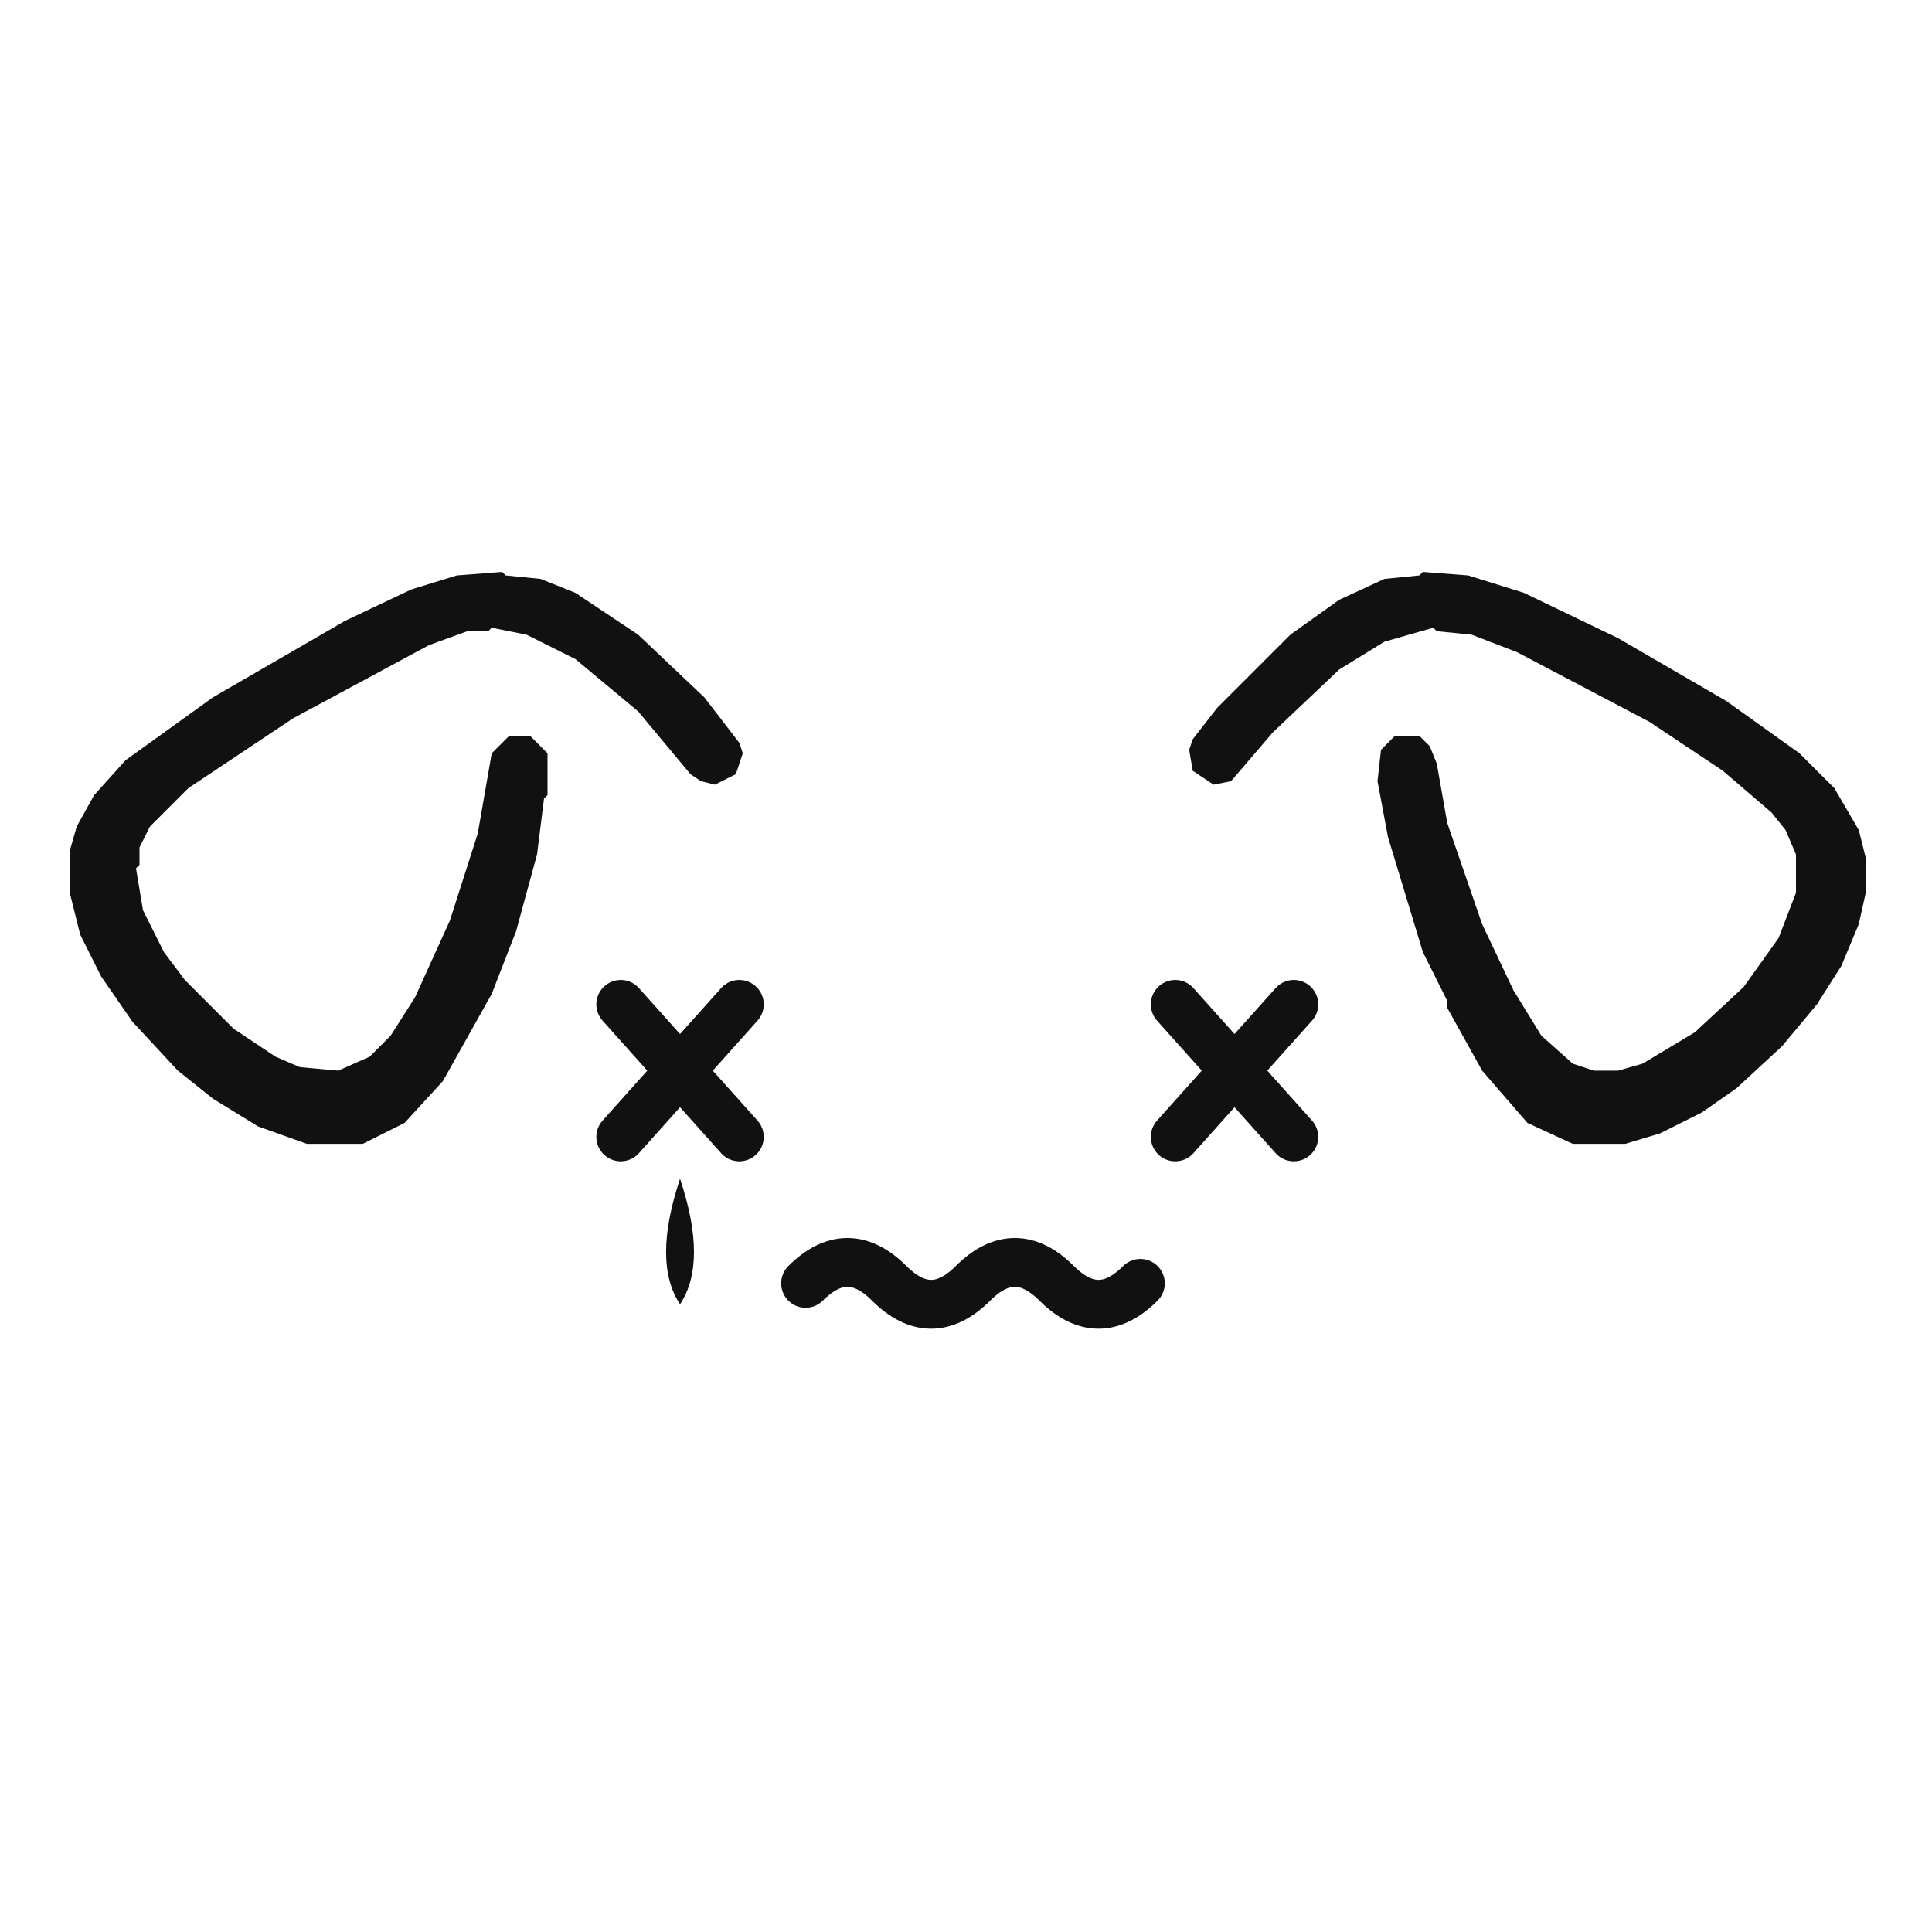
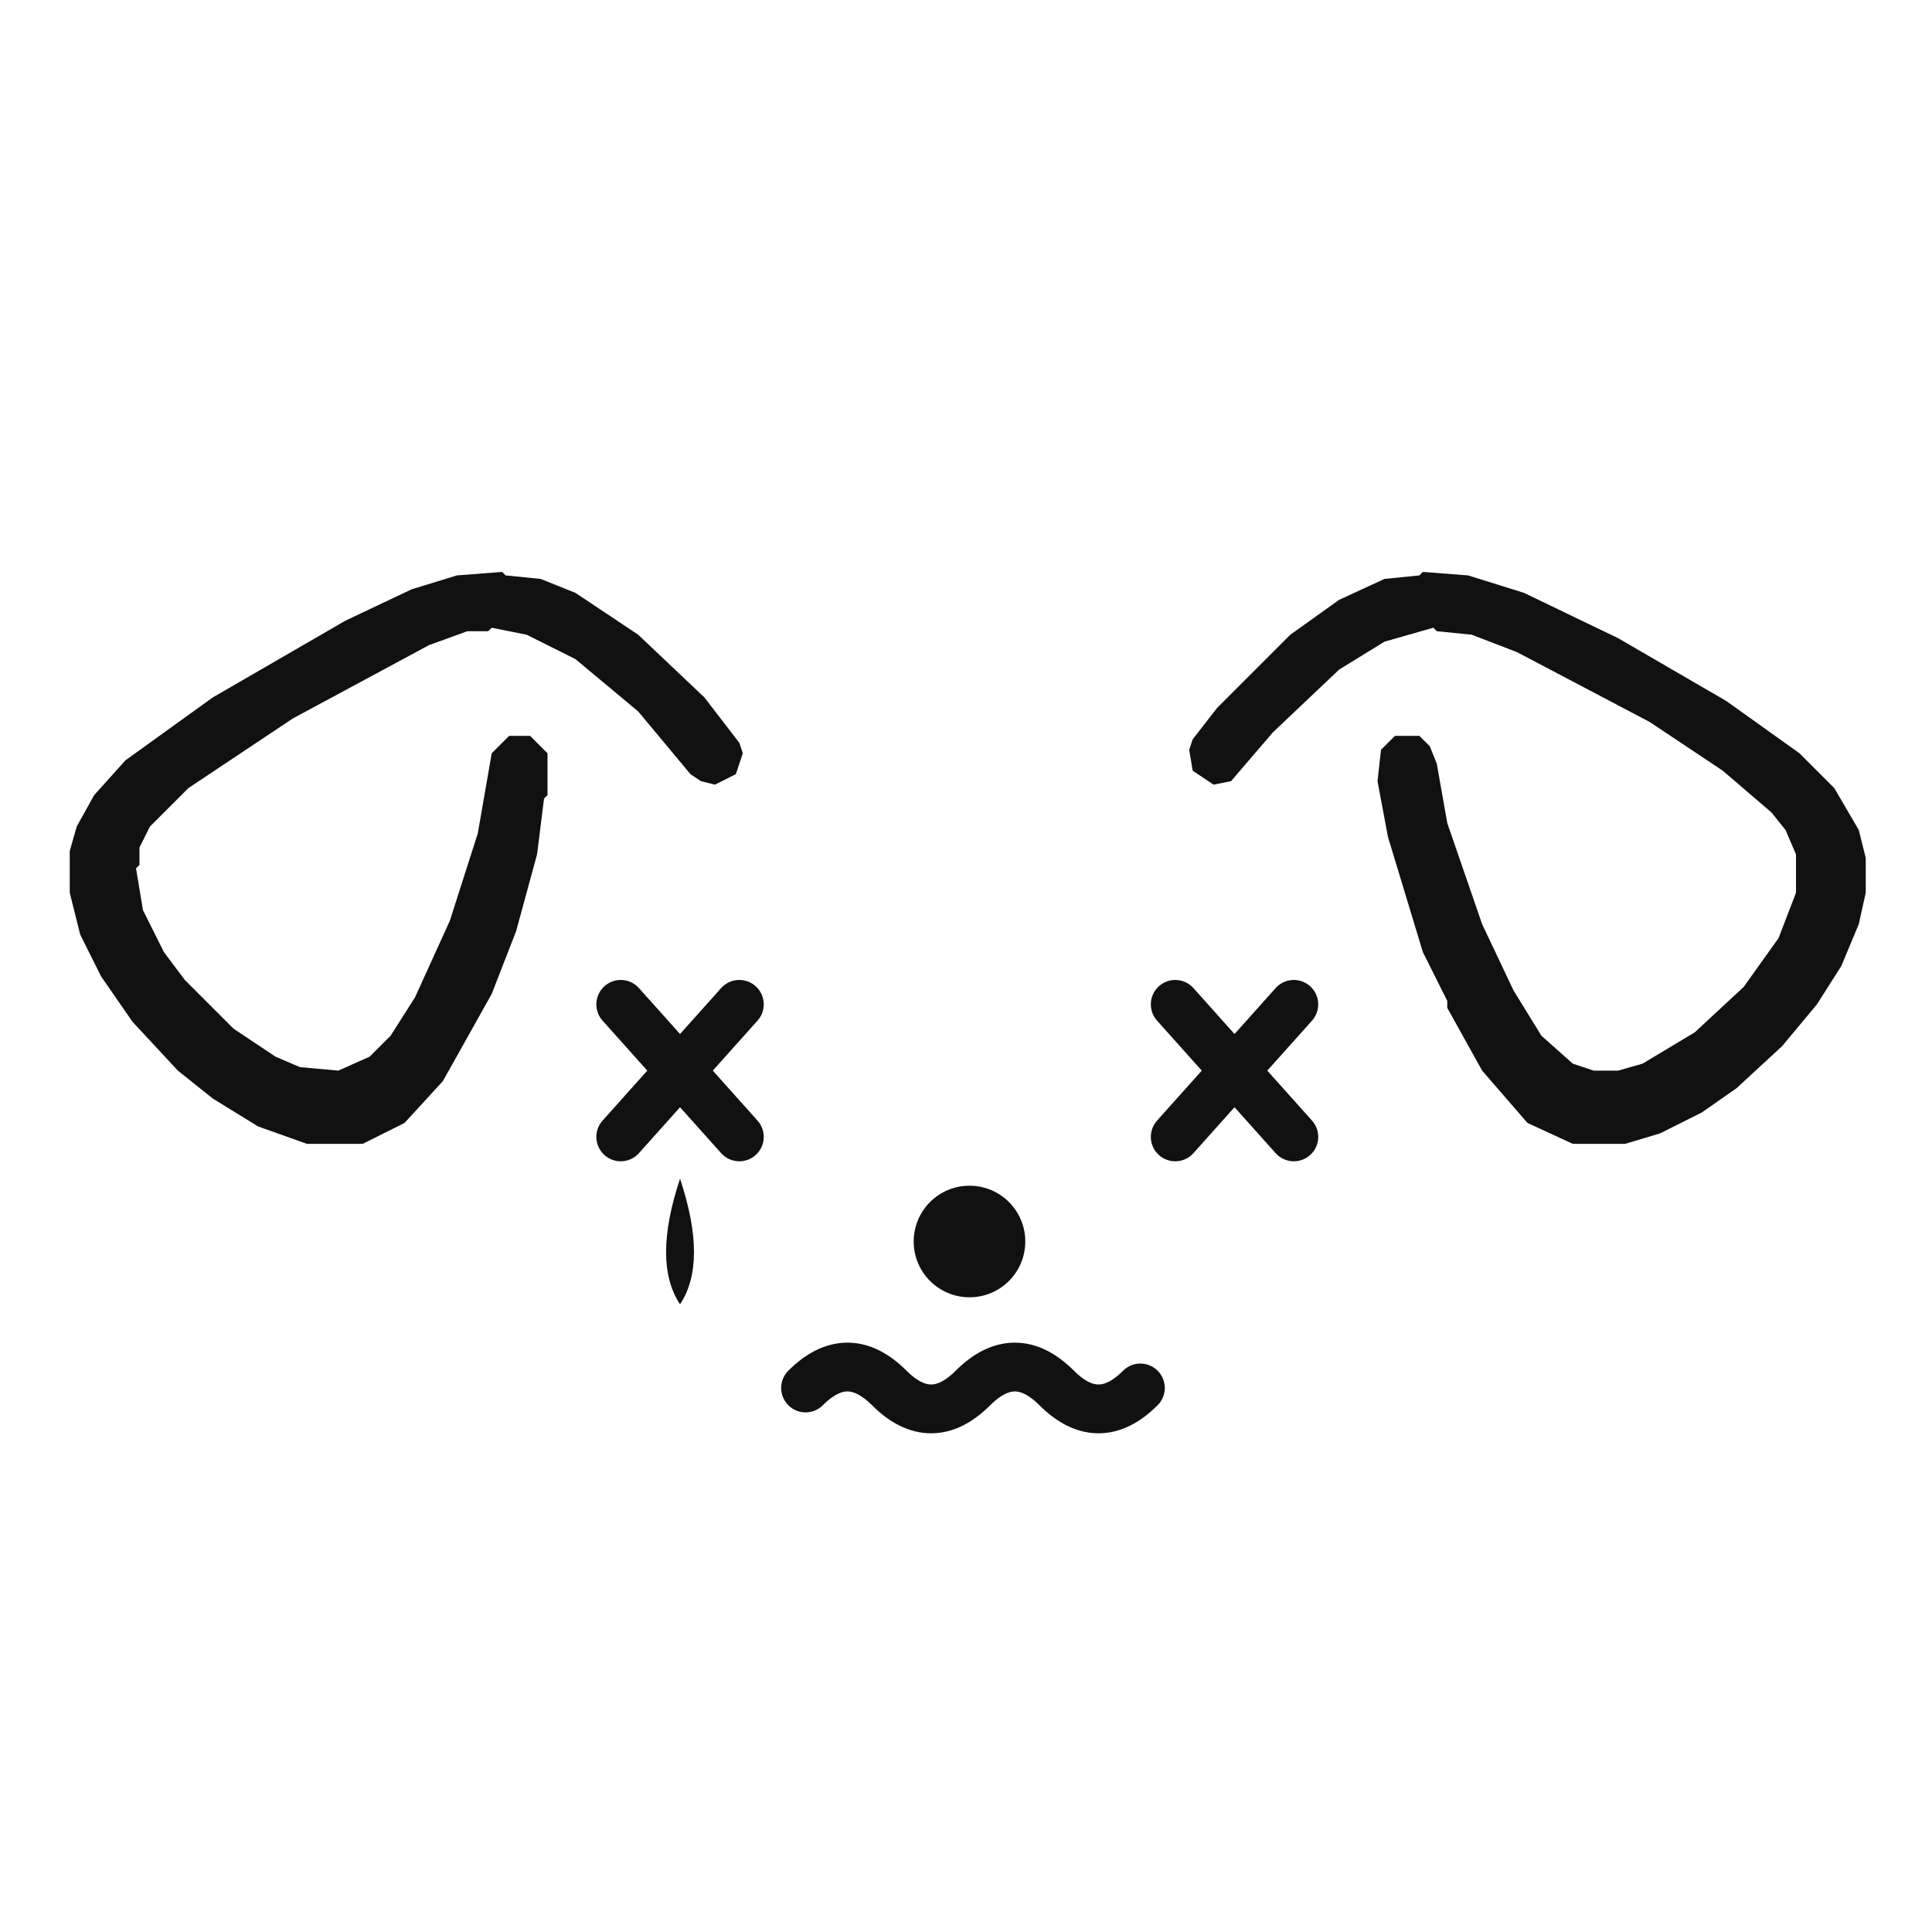
<svg xmlns="http://www.w3.org/2000/svg" viewBox="219 104 554 554" role="img">
  <path d="M 603 276 L 589 286 L 568 307 L 561 316 L 560 319 L 561 325 L 567 329 L 572 328 L 584 314 L 603 296 L 616 288 L 630 284 L 631 285 L 641 286 L 654 291 L 692 311 L 713 325 L 727 337 L 731 342 L 734 349 L 734 360 L 729 373 L 719 387 L 705 400 L 690 409 L 683 411 L 676 411 L 670 409 L 661 401 L 653 388 L 644 369 L 634 340 L 631 323 L 629 318 L 626 315 L 619 315 L 615 319 L 614 328 L 617 344 L 627 377 L 634 391 L 634 393 L 644 411 L 657 426 L 670 432 L 685 432 L 695 429 L 707 423 L 717 416 L 730 404 L 740 392 L 747 381 L 752 369 L 754 360 L 754 350 L 752 342 L 745 330 L 735 320 L 714 305 L 683 287 L 656 274 L 640 269 L 627 268 L 626 269 L 616 270 Z    M 384 274 L 374 270 L 364 269 L 363 268 L 350 269 L 337 273 L 318 282 L 280 304 L 255 322 L 246 332 L 241 341 L 239 348 L 239 360 L 242 372 L 248 384 L 257 397 L 270 411 L 280 419 L 293 427 L 307 432 L 323 432 L 335 426 L 346 414 L 360 389 L 367 371 L 373 349 L 375 333 L 376 332 L 376 320 L 371 315 L 365 315 L 360 320 L 356 343 L 348 368 L 338 390 L 331 401 L 325 407 L 316 411 L 305 410 L 298 407 L 286 399 L 272 385 L 266 377 L 260 365 L 258 353 L 259 352 L 259 347 L 262 341 L 273 330 L 303 310 L 342 289 L 353 285 L 359 285 L 360 284 L 370 286 L 384 293 L 402 308 L 417 326 L 420 328 L 424 329 L 430 326 L 432 320 L 431 317 L 421 304 L 402 286 Z   " fill="#111111" fill-rule="evenodd" />
  <g stroke="#111111" stroke-width="14" stroke-linecap="round" fill="none">
    <line x1="397" y1="392" x2="431" y2="430" />
    <line x1="431" y1="392" x2="397" y2="430" />
    <line x1="556" y1="392" x2="590" y2="430" />
    <line x1="590" y1="392" x2="556" y2="430" />
  </g>
  <path d="M 414 442 Q 422 466, 414 478 Q 406 466, 414 442 Z" fill="#111111" />
+   <circle cx="497" cy="460" r="16" fill="#111111" />
  <g stroke="#111111" stroke-width="14" stroke-linecap="round" stroke-linejoin="round" fill="none">
-     <path d="M 450 472 Q 462 460, 474 472 T 498 472 T 522 472 T 546 472" />
+     <path d="M 450 502 Q 462 490, 474 502 T 498 502 T 522 502 T 546 502" />
  </g>
</svg>
